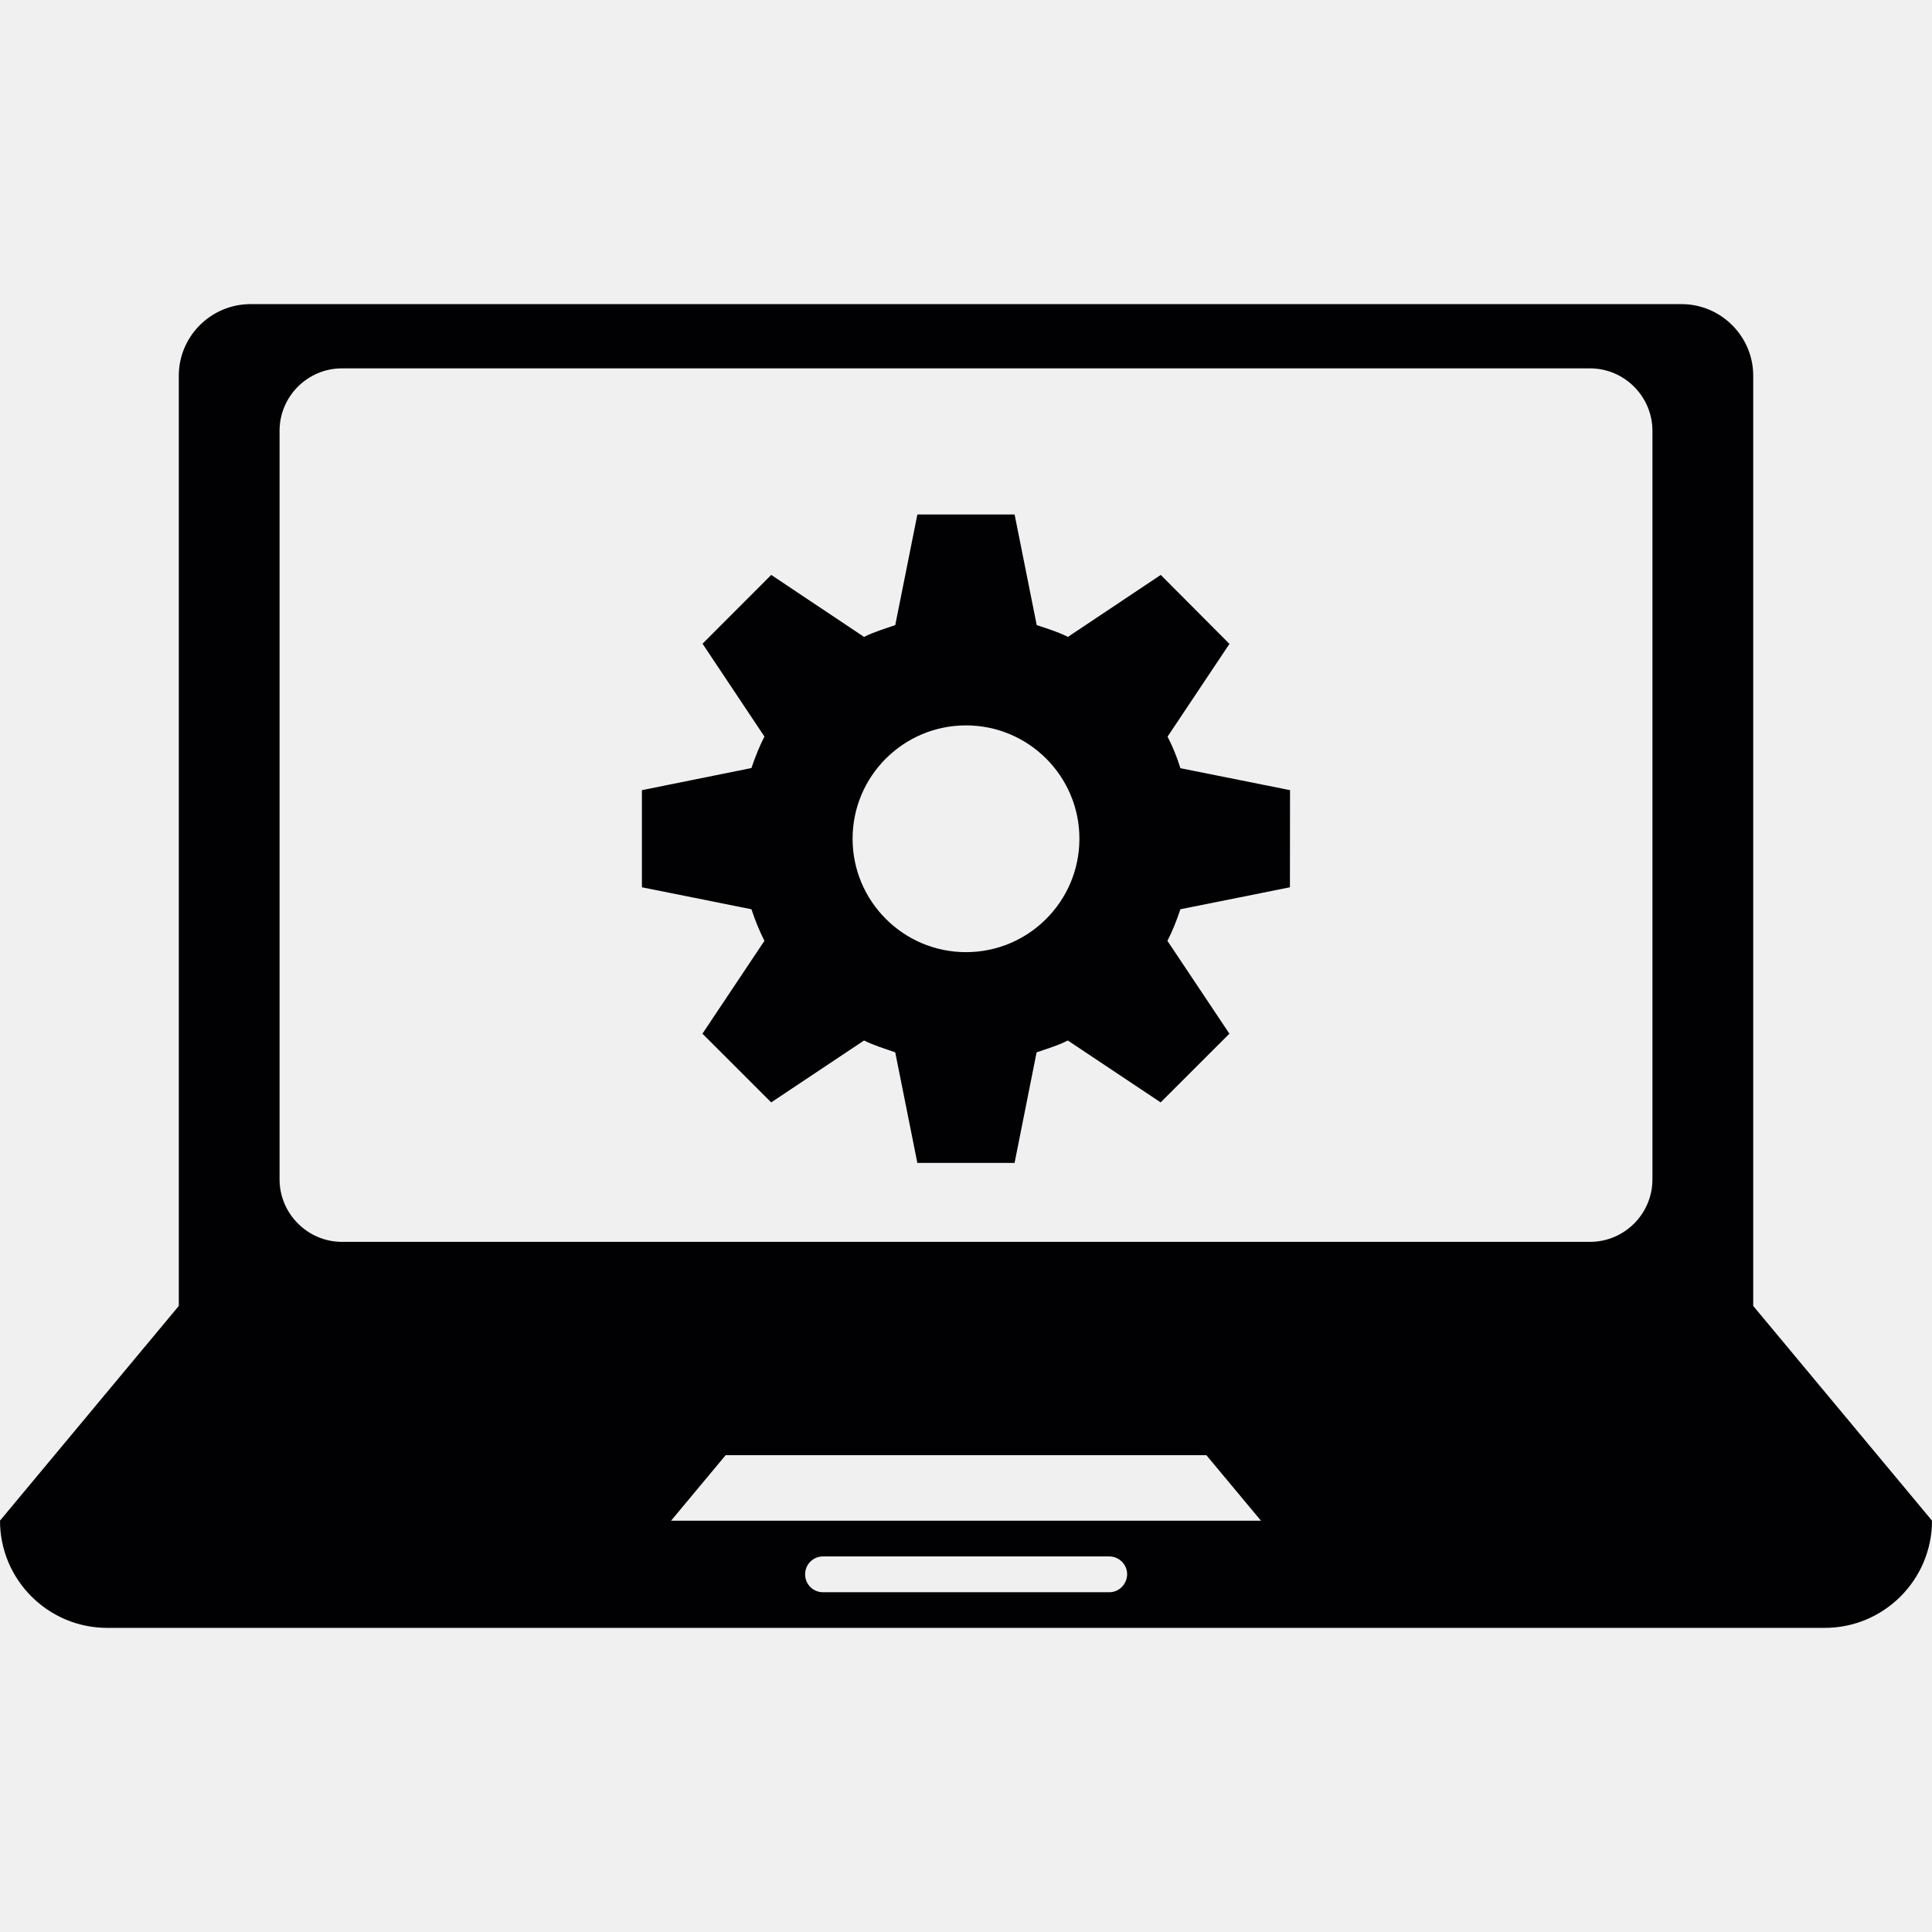
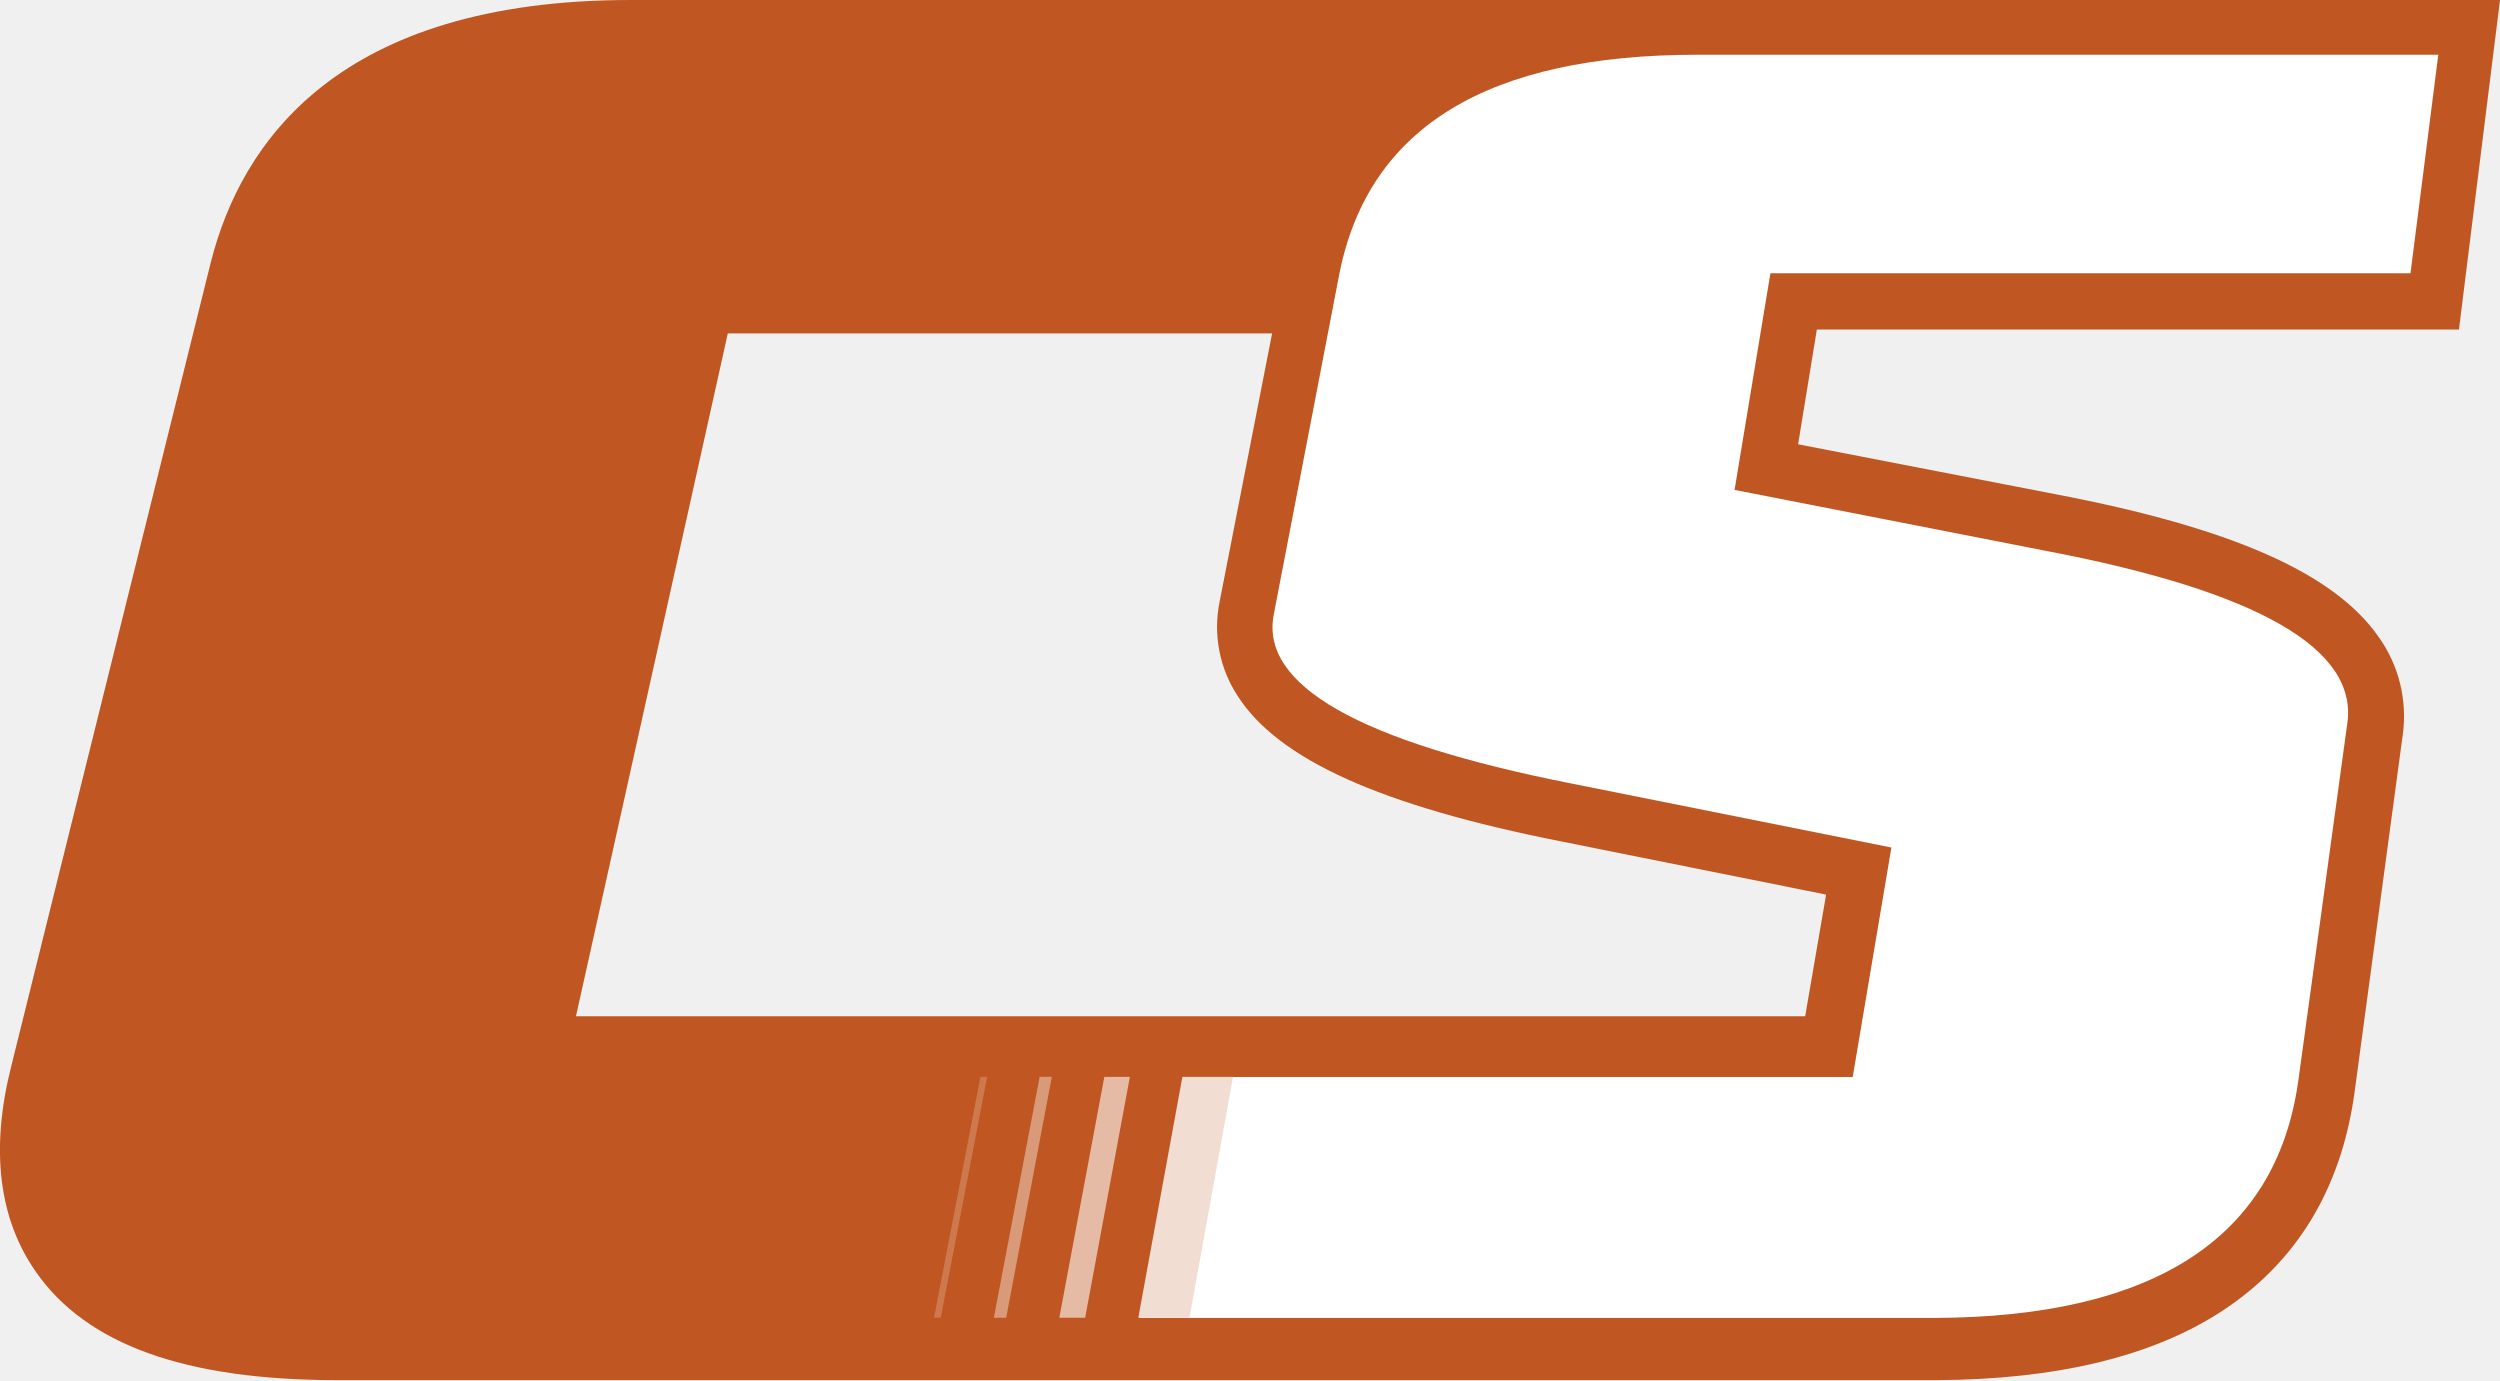
- <svg xmlns="http://www.w3.org/2000/svg" version="1.1" id="Capa_1" x="0px" y="0px" viewBox="0 0 85.348 85.348" style="enable-background:new 0 0 85.348 85.348;" xml:space="preserve">
-   <g>
-     <g>
-       <path style="fill:#010002;" d="M77.45,57.691v-3.16V35.563V16.595c0-1.736-1.424-3.16-3.164-3.16h-63.22    c-1.739,0-3.167,1.417-3.167,3.16v18.968v18.968v3.16L0,67.175c0,2.613,2.122,4.738,4.738,4.738H80.61    c2.616,0,4.738-2.126,4.738-4.738L77.45,57.691z M49.002,70.339H36.358c-0.44,0-0.791-0.351-0.791-0.791s0.351-0.791,0.791-0.791    h12.644c0.433,0,0.791,0.351,0.791,0.791C49.782,69.988,49.435,70.339,49.002,70.339z M29.644,67.179l2.412-2.895h21.237    l2.412,2.895H29.644z M72.998,52.101c0,1.525-1.242,2.759-2.756,2.759H15.106c-1.514,0-2.756-1.245-2.756-2.759V19.032    c0-1.525,1.242-2.759,2.756-2.759h55.136c1.514,0,2.756,1.242,2.756,2.759C72.998,19.032,72.998,52.101,72.998,52.101z" />
-       <path style="fill:#010002;" d="M51.578,32.542l2.734-4.098l-3.035-3.046l-4.101,2.738c-0.433-0.222-0.913-0.365-1.378-0.523    l-0.977-4.885h-4.295l-0.977,4.885c-0.469,0.165-0.945,0.304-1.378,0.523l-4.101-2.738l-3.035,3.038l2.734,4.101    c-0.225,0.447-0.412,0.909-0.573,1.392l-4.839,0.977v4.291l4.839,0.97c0.161,0.487,0.347,0.948,0.573,1.396l-2.738,4.101    l3.038,3.035l4.101-2.734c0.433,0.218,0.909,0.358,1.378,0.523l0.977,4.885h4.295l0.973-4.885    c0.465-0.161,0.948-0.301,1.378-0.523l4.101,2.734l3.038-3.035l-2.738-4.101c0.229-0.447,0.412-0.909,0.573-1.396l4.839-0.97    l0.004-4.291l-4.842-0.97C51.994,33.452,51.811,32.99,51.578,32.542z M42.674,42.062c-2.766,0-5.01-2.248-5.01-5.01    c0-2.763,2.244-5.007,5.01-5.007c2.766,0,5.01,2.244,5.01,5.007C47.685,39.815,45.441,42.062,42.674,42.062z" />
+ <svg xmlns="http://www.w3.org/2000/svg" viewBox="0 0 517 285.43">
+   <defs>
+     <style>.cls-1{fill:#c05621;}.cls-2{fill:#fff;}.cls-3{fill:#f2ddd3;}.cls-4{fill:#e6bba6;}.cls-5{fill:#d99a7a;}.cls-6{fill:#cd784d;}</style>
+   </defs>
+   <g id="Capa_2" data-name="Capa 2">
+     <g id="naranja">
+       <path class="cls-1" d="M508.51,68.15,517,0H130.48C70,0,49.88,29.34,43.57,54.34L2.3,220.59C-2,237.67-.28,252,7.41,263c10.47,15.05,30.87,22.41,62.31,22.41H400.37c24.88-.09,44.8-4.9,59.13-14.28,15.42-10.08,24.62-25.23,27.39-45l10-74.2a28.15,28.15,0,0,0-5-20.23c-9.18-13.18-30.39-22.53-66.67-29.47L371.85,91.88l3.87-23.73ZM377.64,185l-4.33,25.16H119.11l31.4-141.21H263.07L252.2,124.51a26,26,0,0,0,3.72,19.37c8.39,13.17,29.65,22.76,66.91,30.12Z" />
+       <path class="cls-2" d="M351,11.32H504.24l-5.75,45.19H366.12l-7.41,44.8L423.52,114q65.14,12.48,61.91,35.54l-10.17,74.18c-4.61,32.27-29.74,48.67-75.34,48.83H235.56l9.12-49.82H383.14l8-47.46L324.82,162q-65.79-13-61.39-35L277,56.51C283.07,26.27,307.71,11.32,351,11.32Z" />
+       <polygon class="cls-3" points="244.52 222.69 235.4 272.51 245.99 272.51 254.99 222.69 244.52 222.69" />
+       <polygon class="cls-4" points="228.38 222.69 219.07 272.51 224.41 272.51 233.66 222.69 228.38 222.69" />
+       <polygon class="cls-5" points="215 222.69 205.53 272.51 208.08 272.51 217.52 222.69 215 222.69" />
+       <polygon class="cls-6" points="202.76 222.69 193.15 272.51 194.55 272.51 204.15 222.69 202.76 222.69" />
    </g>
  </g>
-   <g>
- </g>
-   <g>
- </g>
-   <g>
- </g>
-   <g>
- </g>
-   <g>
- </g>
-   <g>
- </g>
-   <g>
- </g>
-   <g>
- </g>
-   <g>
- </g>
-   <g>
- </g>
-   <g>
- </g>
-   <g>
- </g>
-   <g>
- </g>
-   <g>
- </g>
-   <g>
- </g>
</svg>
